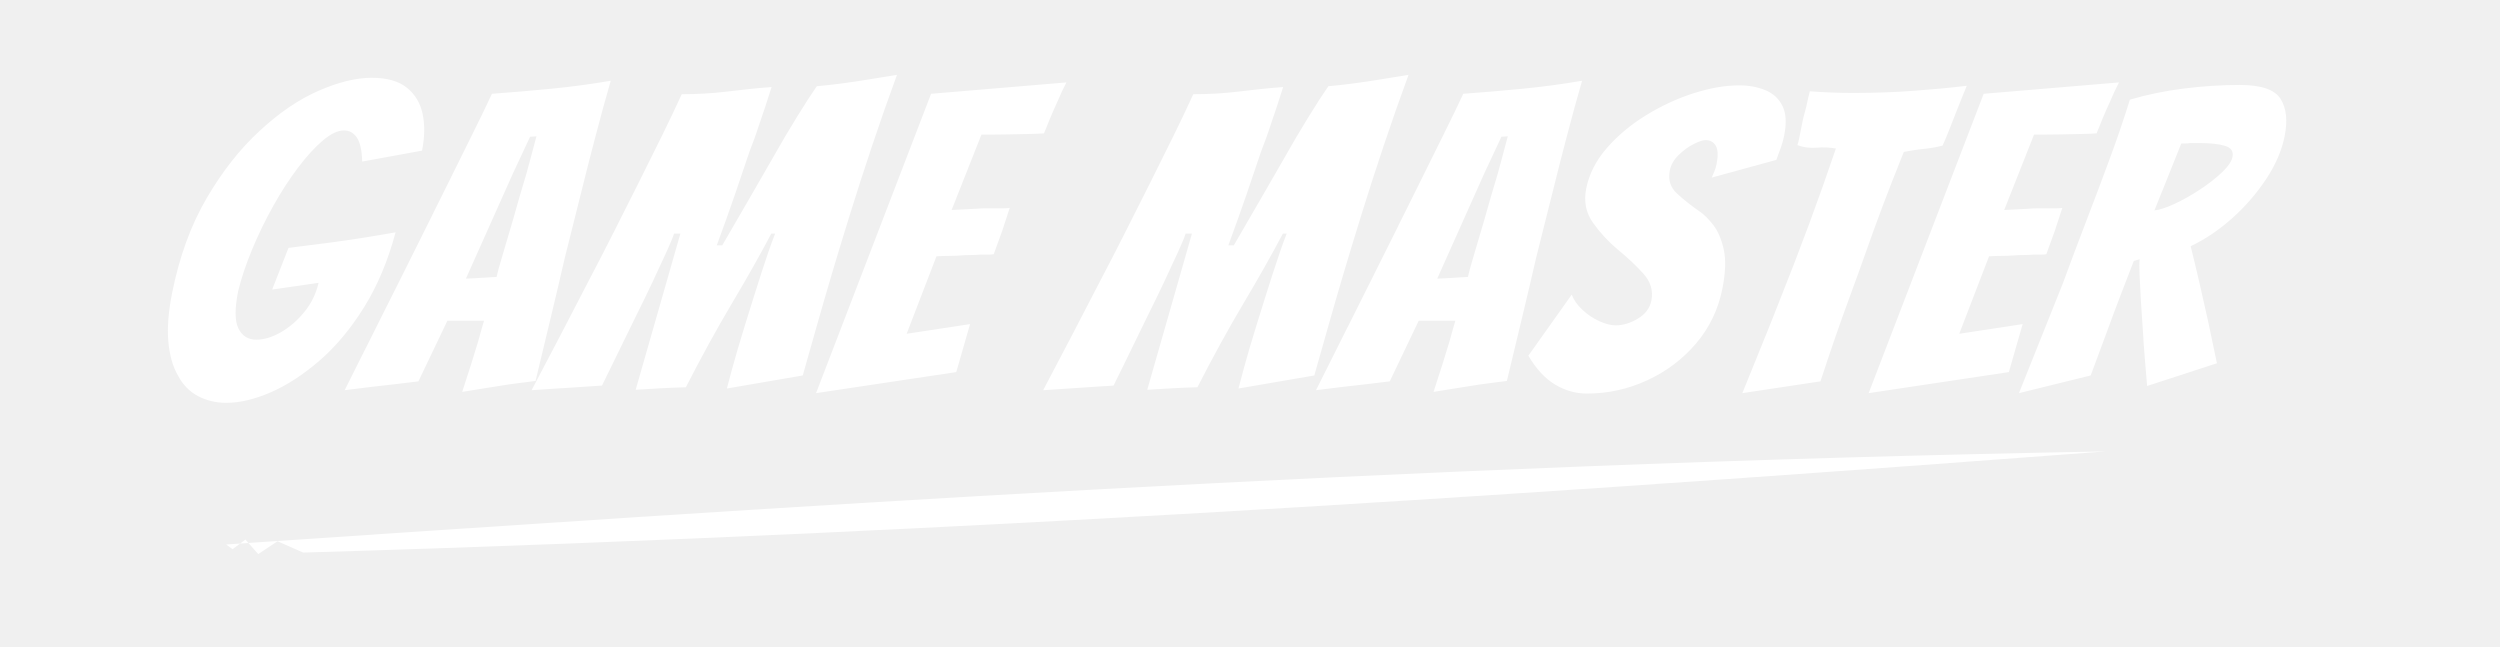
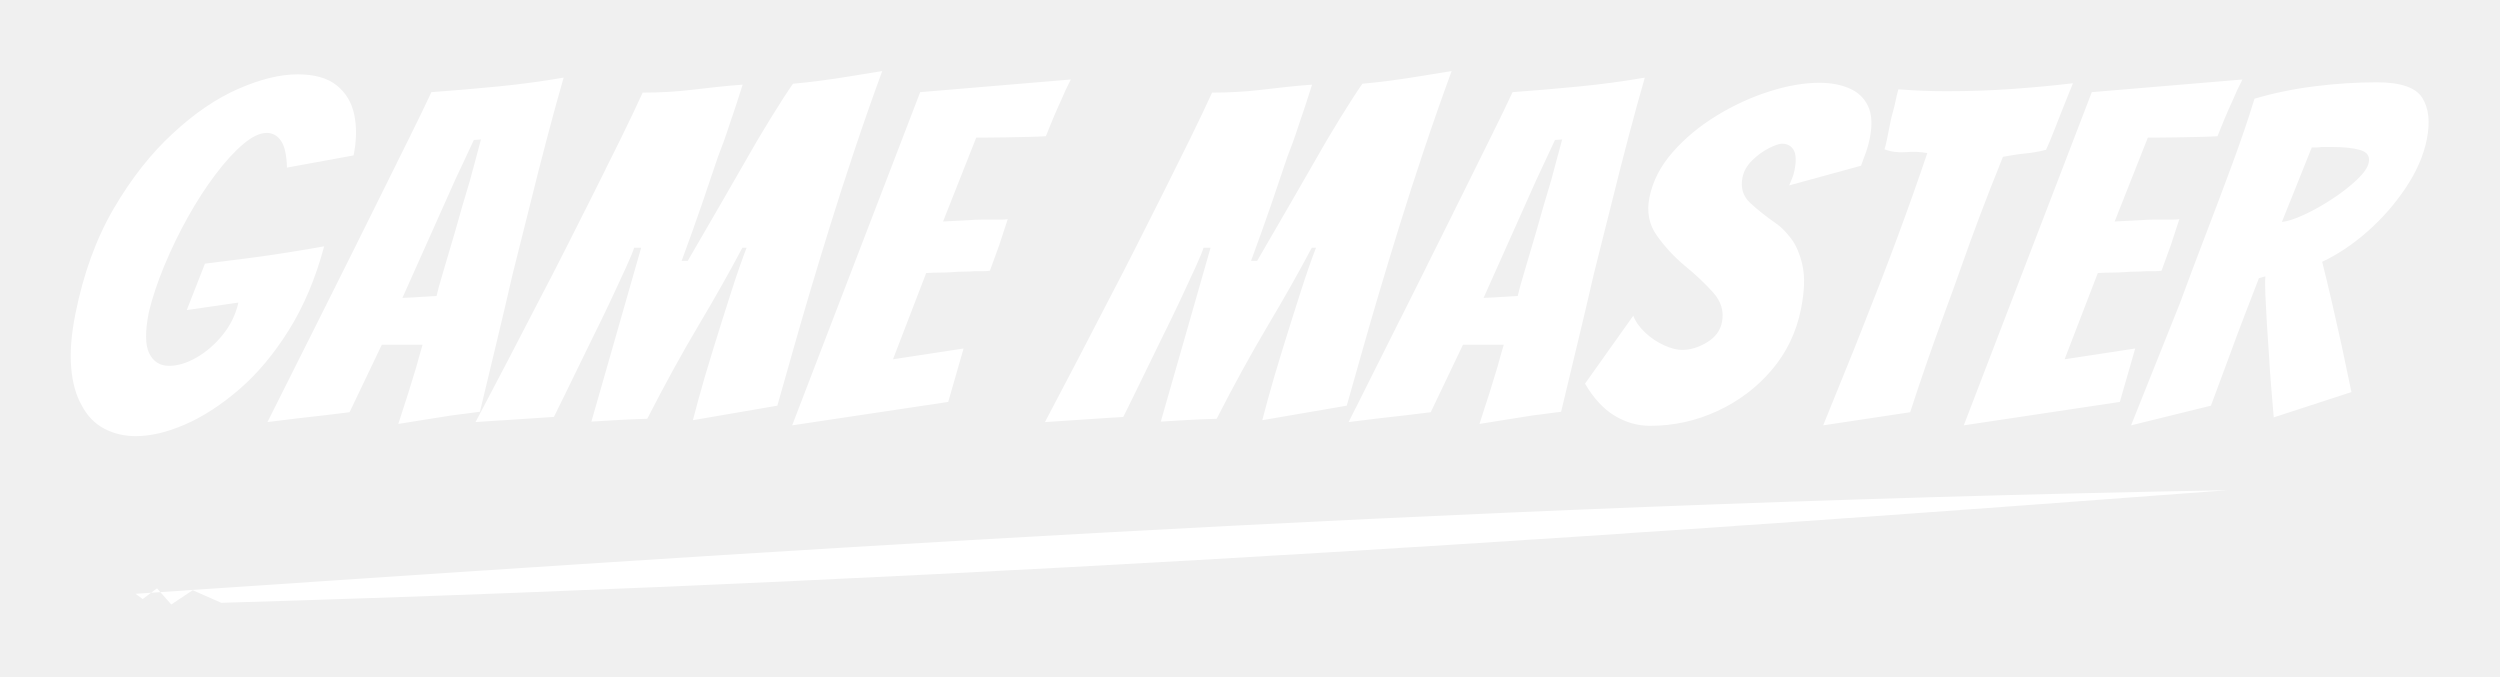
- <svg xmlns="http://www.w3.org/2000/svg" viewBox="22 -17 1636 423" role="img" aria-label="GameMaster">
+ <svg xmlns="http://www.w3.org/2000/svg" viewBox="90.3 -9.8 1469.8 397.6" role="img" aria-label="GameMaster">
  <defs />
  <path d="M170.12 246.613Q159.925 246.613 151.577 242.204Q143.229 237.796 138.434 228.703Q133.31 219.887 132.152 206.386Q130.995 192.885 134.632 174.7Q141.741 139.157 157.225 112.707Q172.71 86.256 191.942 68.622Q210.898 50.989 230.378 42.447Q249.857 33.906 265.287 33.906Q280.165 33.906 288.238 40.381Q296.311 46.856 298.571 57.601Q300.83 68.347 298.185 81.572L259.005 88.736Q258.729 77.715 255.533 73.031Q252.337 68.347 247.102 68.347Q241.041 68.347 233.243 74.959Q225.446 81.572 217.015 92.731Q208.583 103.89 200.869 117.666Q193.154 131.442 187.065 146.045Q180.976 160.648 177.835 173.598Q174.418 190.681 178.055 197.982Q181.692 205.284 189.682 205.284Q197.397 205.284 205.966 200.324Q214.535 195.365 221.313 186.961Q228.091 178.558 230.46 168.088L200.097 172.496L210.788 145.219L236.797 141.912Q247.543 140.535 259.639 138.606Q271.734 136.677 280.882 135.024Q273.332 163.128 260.162 184.206Q246.992 205.284 231.011 219.06Q215.031 232.836 199.188 239.724Q183.345 246.613 170.12 246.613Z M324.47 239.449Q325.958 234.765 327.391 230.357Q328.823 225.948 330.256 221.54L334.995 206.11Q336.042 202.253 336.979 198.947Q337.916 195.64 338.742 192.885H314.771L295.815 232.561Q289.588 233.387 281.13 234.352Q272.671 235.316 265.342 236.143Q260.823 236.694 256.442 237.245Q252.062 237.796 247.543 238.347L283.747 166.159Q290.194 153.209 298.46 136.677Q306.726 120.146 315.295 102.788Q323.864 85.429 331.468 70.138Q339.073 54.846 343.922 44.376Q362.934 42.998 382.744 41.07Q402.554 39.141 421.676 35.835Q417.212 51.264 412.088 70.689Q406.963 90.113 401.865 110.778Q396.768 131.442 391.643 151.556Q387.29 170.567 382.413 190.818Q377.536 211.07 372.467 232.285Q368.224 232.836 363.981 233.387Q359.737 233.938 355.494 234.489Q348.386 235.592 339.844 236.969Q331.303 238.347 324.47 239.449ZM326.895 165.332Q328.548 165.332 333.149 165.057Q337.75 164.781 341.938 164.506Q346.126 164.23 346.953 164.23Q347.669 160.648 350.976 149.627Q354.282 138.606 357.809 126.483Q359.793 119.319 361.997 111.742Q364.201 104.165 366.626 96.175L373.073 72.204L368.885 72.48L357.809 96.175Z M369.877 238.347Q389.384 201.426 407.404 166.434Q414.953 152.107 423.164 135.851Q431.374 119.595 439.613 103.201Q447.851 86.807 455.29 71.653Q462.729 56.499 468.13 44.652Q483.284 44.652 497.115 42.998Q504.169 42.172 511.635 41.345Q519.102 40.519 526.927 39.968L522.574 53.468Q521.251 57.326 519.901 61.321Q518.551 65.316 517.173 69.449Q515.796 73.582 514.115 77.853Q512.434 82.123 511.002 86.532Q508.191 95.073 502.929 110.365Q497.666 125.656 491.053 143.566H494.635Q506.814 122.626 514.831 108.712Q522.849 94.797 527.919 85.981Q535.193 73.031 543.348 59.806Q551.504 46.58 556.519 39.417Q563.241 38.865 572.72 37.626Q582.198 36.386 592.034 34.733Q601.87 33.079 608.979 31.977Q600.493 55.122 592.613 78.679Q584.733 102.237 578.12 123.59Q571.507 144.943 566.438 162.026Q561.368 179.109 556.656 195.778Q551.945 212.447 547.316 228.703L497.666 237.245Q497.776 236.694 500.972 224.846Q504.169 212.998 509.624 195.365Q515.079 177.731 520.177 161.888Q525.274 146.045 529.241 135.851H526.762Q515.686 156.791 500.945 181.588Q486.204 206.386 470.83 236.418Q461.131 236.694 454.16 237.107Q447.19 237.52 437.987 238.071L467.248 135.851H463.115Q462.233 138.882 458.293 147.561Q454.353 156.24 449.091 167.399Q443.828 178.558 438.318 189.579Q417.267 232.836 415.945 235.316Z M556.023 240.276 631.297 44.376 719.851 36.937Q716.71 42.998 714.065 49.335Q711.64 54.571 709.271 60.219Q706.901 65.867 705.193 70.276Q701.556 70.551 694.916 70.689Q688.276 70.827 681.36 70.964Q674.444 71.102 669.485 71.102Q664.525 71.102 664.25 71.102L644.742 120.421L660.888 119.595Q663.974 119.319 667.143 119.319Q670.311 119.319 673.342 119.319Q676.373 119.319 678.853 119.319Q681.332 119.319 682.765 119.044Q681.442 122.901 680.285 126.621Q679.128 130.34 677.806 134.198L672.295 149.352Q670.862 149.627 668.658 149.627Q666.454 149.627 663.423 149.627Q660.337 149.903 657.031 149.903Q653.724 149.903 650.639 150.178Q647.002 150.454 643.144 150.454Q639.287 150.454 634.823 150.729L615.316 201.426L656.81 195.089L647.773 226.499Z  M704.642 238.347Q724.149 201.426 742.169 166.434Q749.718 152.107 757.929 135.851Q766.139 119.595 774.378 103.201Q782.616 86.807 790.055 71.653Q797.494 56.499 802.895 44.652Q818.049 44.652 831.88 42.998Q838.934 42.172 846.4 41.345Q853.867 40.519 861.692 39.968L857.339 53.468Q856.016 57.326 854.666 61.321Q853.316 65.316 851.938 69.449Q850.561 73.582 848.88 77.853Q847.199 82.123 845.767 86.532Q842.956 95.073 837.694 110.365Q832.431 125.656 825.818 143.566H829.4Q841.579 122.626 849.596 108.712Q857.614 94.797 862.684 85.981Q869.958 73.031 878.113 59.806Q886.269 46.58 891.284 39.417Q898.006 38.865 907.485 37.626Q916.963 36.386 926.799 34.733Q936.635 33.079 943.744 31.977Q935.258 55.122 927.378 78.679Q919.498 102.237 912.885 123.59Q906.272 144.943 901.203 162.026Q896.133 179.109 891.421 195.778Q886.71 212.447 882.081 228.703L832.431 237.245Q832.541 236.694 835.737 224.846Q838.934 212.998 844.389 195.365Q849.844 177.731 854.942 161.888Q860.039 146.045 864.006 135.851H861.527Q850.451 156.791 835.71 181.588Q820.969 206.386 805.595 236.418Q795.896 236.694 788.925 237.107Q781.955 237.52 772.752 238.071L802.013 135.851H797.88Q796.998 138.882 793.058 147.561Q789.118 156.24 783.856 167.399Q778.593 178.558 773.083 189.579Q752.032 232.836 750.71 235.316Z M960.11 239.449Q961.598 234.765 963.031 230.357Q964.464 225.948 965.896 221.54L970.635 206.11Q971.682 202.253 972.619 198.947Q973.556 195.64 974.382 192.885H950.412L931.455 232.561Q925.229 233.387 916.77 234.352Q908.311 235.316 900.982 236.143Q896.464 236.694 892.083 237.245Q887.702 237.796 883.183 238.347L919.387 166.159Q925.835 153.209 934.1 136.677Q942.366 120.146 950.935 102.788Q959.504 85.429 967.109 70.138Q974.713 54.846 979.562 44.376Q998.574 42.998 1018.384 41.07Q1038.194 39.141 1057.316 35.835Q1052.853 51.264 1047.728 70.689Q1042.603 90.113 1037.506 110.778Q1032.408 131.442 1027.284 151.556Q1022.93 170.567 1018.053 190.818Q1013.177 211.07 1008.107 232.285Q1003.864 232.836 999.621 233.387Q995.378 233.938 991.135 234.489Q984.026 235.592 975.485 236.969Q966.943 238.347 960.11 239.449ZM962.535 165.332Q964.188 165.332 968.789 165.057Q973.391 164.781 977.579 164.506Q981.767 164.23 982.593 164.23Q983.31 160.648 986.616 149.627Q989.922 138.606 993.449 126.483Q995.433 119.319 997.637 111.742Q999.841 104.165 1002.266 96.175L1008.713 72.204L1004.525 72.48L993.449 96.175Z M1060.457 240.551Q1049.436 240.551 1039.6 234.627Q1029.763 228.703 1022.159 215.754L1050.538 175.802Q1052.522 181.037 1057.509 185.721Q1062.496 190.405 1068.558 193.16Q1074.619 195.916 1079.303 195.916Q1086.467 195.916 1093.823 191.507Q1101.18 187.099 1102.668 179.66Q1104.596 170.016 1097.378 162.026Q1090.159 154.036 1080.681 146.321Q1071.478 138.606 1064.48 128.825Q1057.481 119.044 1060.016 106.37Q1062.882 92.042 1073.6 79.781Q1084.318 67.52 1099.389 58.29Q1114.46 49.06 1130.496 43.963Q1146.532 38.865 1160.032 38.865Q1169.676 38.865 1177.308 42.034Q1184.94 45.203 1188.467 52.366Q1191.994 59.53 1189.569 71.653Q1189.183 73.582 1188.66 75.511Q1188.136 77.439 1187.475 79.368Q1186.814 81.297 1185.987 83.363Q1185.16 85.429 1184.444 87.634L1142.178 99.206Q1143.17 97.002 1144.024 94.797Q1144.878 92.593 1145.319 90.389Q1146.972 82.123 1144.823 78.404Q1142.674 74.684 1137.99 74.684Q1135.511 74.684 1130.303 77.301Q1125.096 79.919 1120.467 84.465Q1115.838 89.011 1114.736 94.522Q1112.917 103.614 1119.31 109.538Q1125.702 115.462 1134.408 121.524Q1138.541 124.279 1143.143 130.203Q1147.744 136.126 1150.003 146.183Q1152.263 156.24 1149.122 171.945Q1145.044 192.334 1131.901 207.763Q1118.759 223.193 1099.94 231.872Q1081.122 240.551 1060.457 240.551Z M1162.182 240.276Q1168.243 225.122 1174.415 210.105Q1180.587 195.089 1186.263 180.486Q1207.203 128.136 1223.404 80.194Q1220.483 79.643 1217.204 79.506Q1213.925 79.368 1210.84 79.643Q1204.117 80.194 1198.22 77.99Q1198.937 75.786 1199.46 73.169Q1199.984 70.551 1200.535 67.796Q1201.141 64.765 1201.72 61.872Q1202.298 58.979 1203.125 56.224Q1204.006 53.193 1204.695 49.749Q1205.384 46.305 1206.376 42.723Q1213.429 43.274 1220.538 43.549Q1227.647 43.825 1234.81 43.825Q1255.199 43.825 1274.073 42.447Q1292.947 41.07 1309.037 39.141L1303.031 54.019L1297.961 66.969Q1295.151 74.133 1293.222 78.266Q1290.026 79.092 1286.885 79.643Q1283.744 80.194 1280.658 80.47Q1277.572 80.746 1274.293 81.297Q1271.015 81.848 1267.874 82.399Q1259.663 102.788 1254.07 117.666Q1248.476 132.545 1243.682 146.183Q1238.888 159.822 1232.882 176.078Q1222.632 203.906 1213.319 232.561Z M1244.84 240.276 1320.113 44.376 1408.668 36.937Q1405.527 42.998 1402.882 49.335Q1400.457 54.571 1398.088 60.219Q1395.718 65.867 1394.01 70.276Q1390.373 70.551 1383.733 70.689Q1377.092 70.827 1370.177 70.964Q1363.261 71.102 1358.301 71.102Q1353.342 71.102 1353.066 71.102L1333.559 120.421L1349.705 119.595Q1352.791 119.319 1355.959 119.319Q1359.128 119.319 1362.159 119.319Q1365.19 119.319 1367.669 119.319Q1370.149 119.319 1371.582 119.044Q1370.259 122.901 1369.102 126.621Q1367.945 130.34 1366.622 134.198L1361.112 149.352Q1359.679 149.627 1357.475 149.627Q1355.271 149.627 1352.24 149.627Q1349.154 149.903 1345.848 149.903Q1342.541 149.903 1339.455 150.178Q1335.818 150.454 1331.961 150.454Q1328.104 150.454 1323.64 150.729L1304.133 201.426L1345.627 195.089L1336.59 226.499Z M1343.203 240.276 1371.857 168.639Q1379.131 148.801 1387.177 127.861Q1395.222 106.921 1402.744 86.532Q1410.266 66.143 1415.776 48.233Q1432.473 43.274 1451.126 40.932Q1469.78 38.59 1487.689 38.59Q1508.629 38.59 1514.387 47.682Q1520.146 56.775 1517.06 72.204Q1514.25 86.256 1504.799 100.446Q1495.348 114.635 1482.454 126.07Q1469.559 137.504 1455.562 144.117Q1458.318 155.138 1461.348 168.225Q1464.379 181.313 1466.969 193.16Q1468.347 200.049 1469.862 206.937Q1471.378 213.825 1472.755 220.713L1427.073 235.592Q1426.246 225.948 1425.53 217.131Q1424.814 208.314 1424.318 199.773Q1423.601 189.579 1423.023 180.073Q1422.444 170.567 1422.141 163.128Q1421.838 155.689 1422.169 152.658L1418.366 153.76Q1414.95 162.577 1410.073 175.251Q1405.196 187.925 1400.898 199.773L1390.152 228.703ZM1431.867 120.697Q1436.937 120.146 1444.982 116.426Q1453.028 112.707 1461.431 107.196Q1469.835 101.686 1475.951 95.9Q1482.068 90.113 1482.95 85.705Q1484.052 80.194 1477.935 78.404Q1471.818 76.613 1461.348 76.613H1455.287Q1453.579 76.888 1452.201 76.888Q1450.823 76.888 1449.446 76.888Z" fill="#ffffff" />
  <path d="M170 339.3 C514.4 316.2 932.6 286.8 1400 278.4 C1092.5 301.5 686.6 330.9 220.4 344.6 L203.6 337.2 L191.0 345.6 L182.6 336.1 L174.2 342.4Z" fill="#ffffff" />
</svg>
